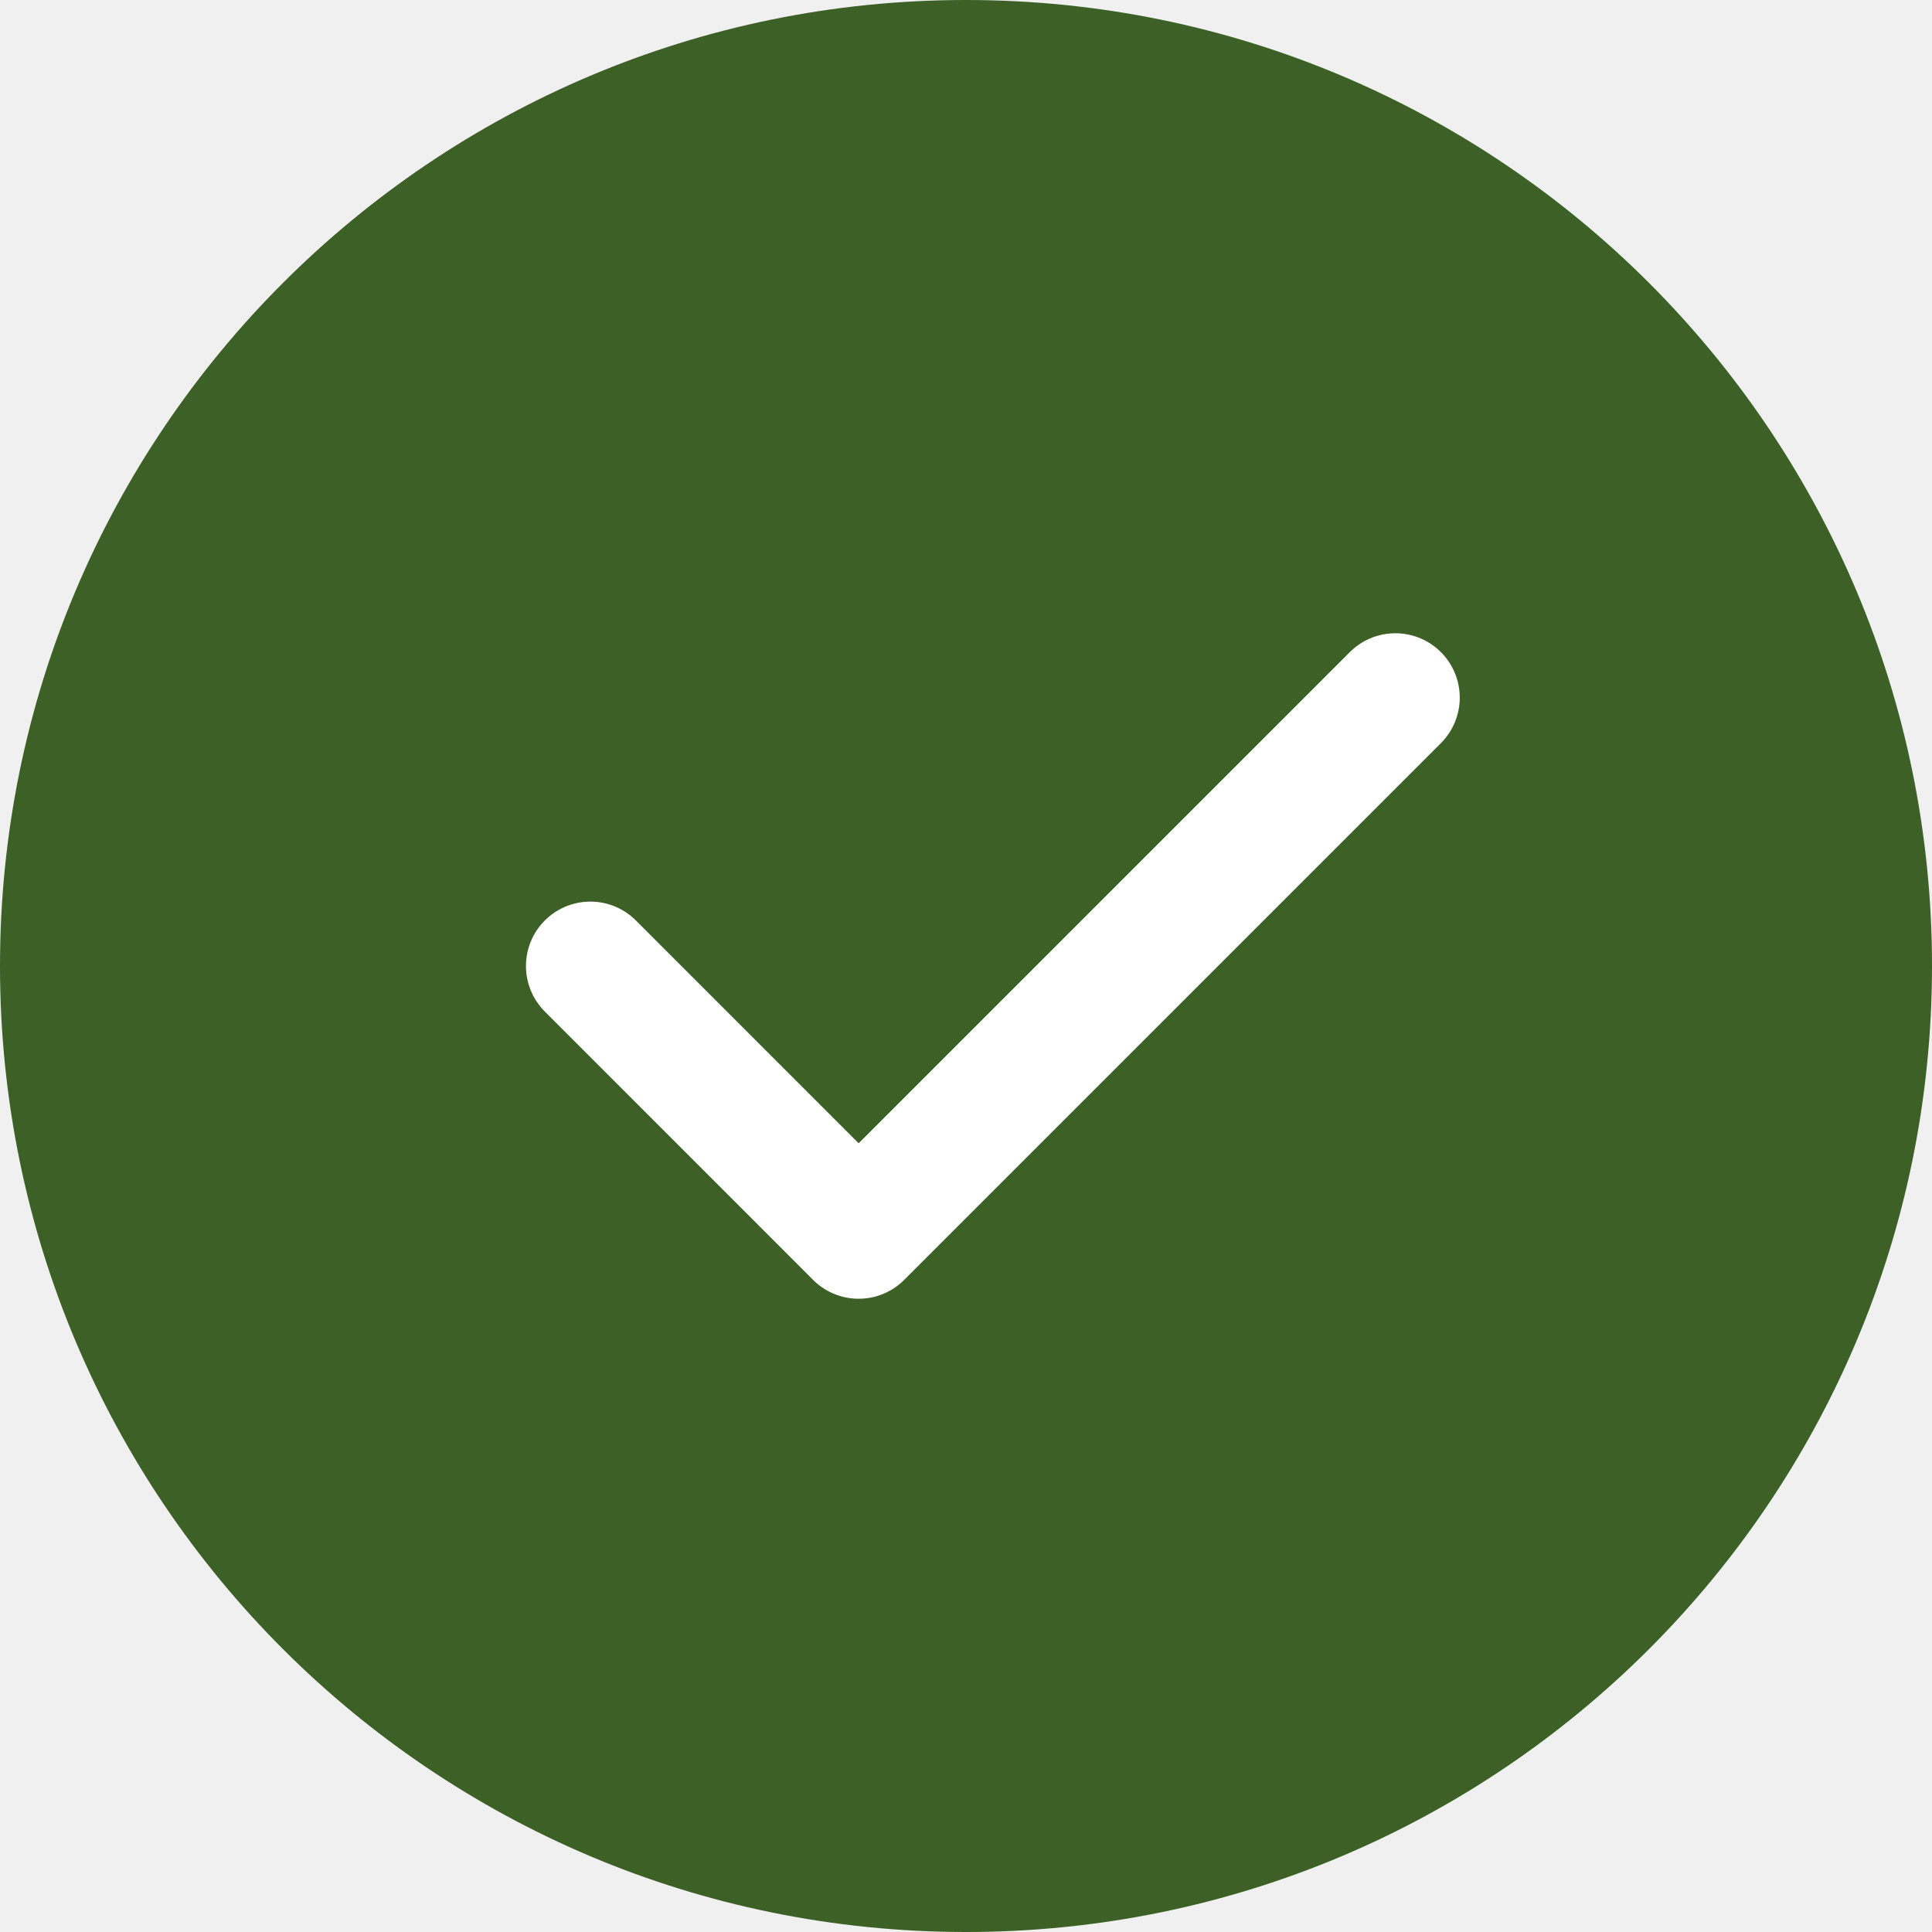
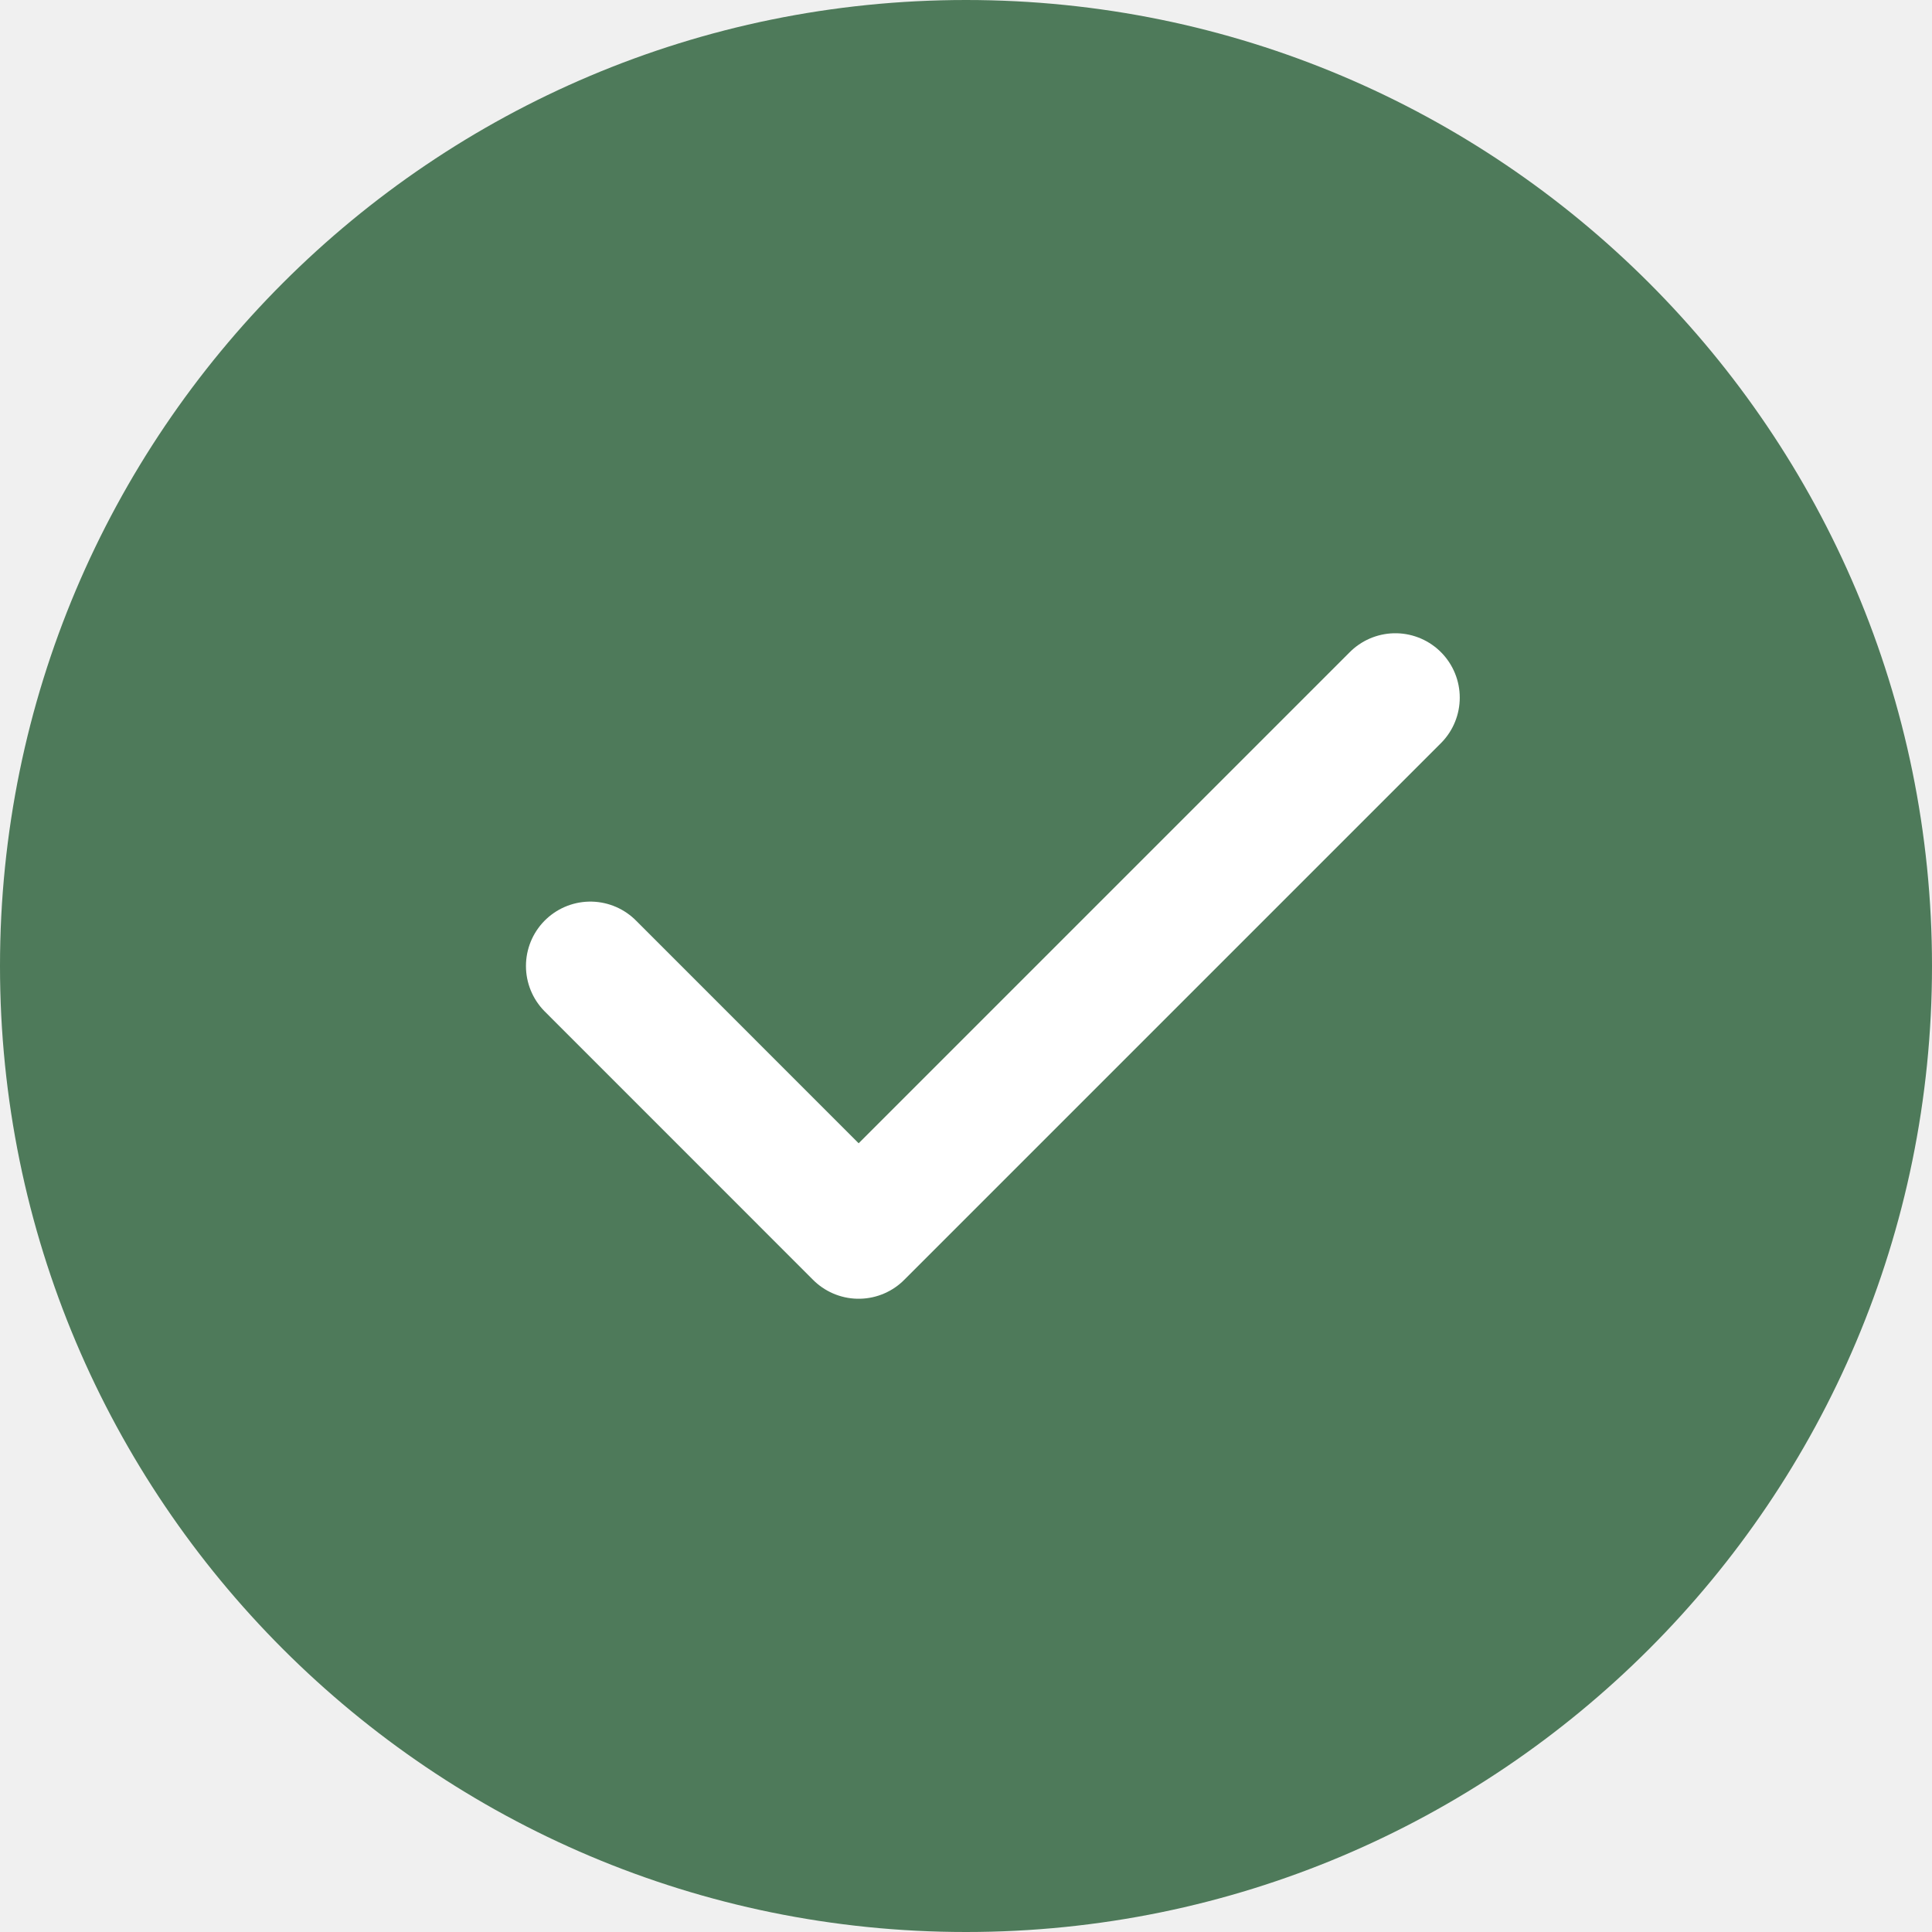
<svg xmlns="http://www.w3.org/2000/svg" preserveAspectRatio="none" overflow="visible" style="display: block;" width="30" height="30" viewBox="0 0 30 30" fill="none">
  <g id="Group 5">
-     <circle id="Ellipse 11" cx="15" cy="15" r="15" fill="#3C6026" />
+     <circle id="Ellipse 11" cx="15" cy="15" r="15" fill="#4E7A5A" />
    <g id="tabler-icon-check">
      <path id="Vector" d="M9.167 15L13.333 19.167L21.667 10.833" stroke="white" stroke-width="2" stroke-linecap="round" stroke-linejoin="round" />
    </g>
  </g>
</svg>
